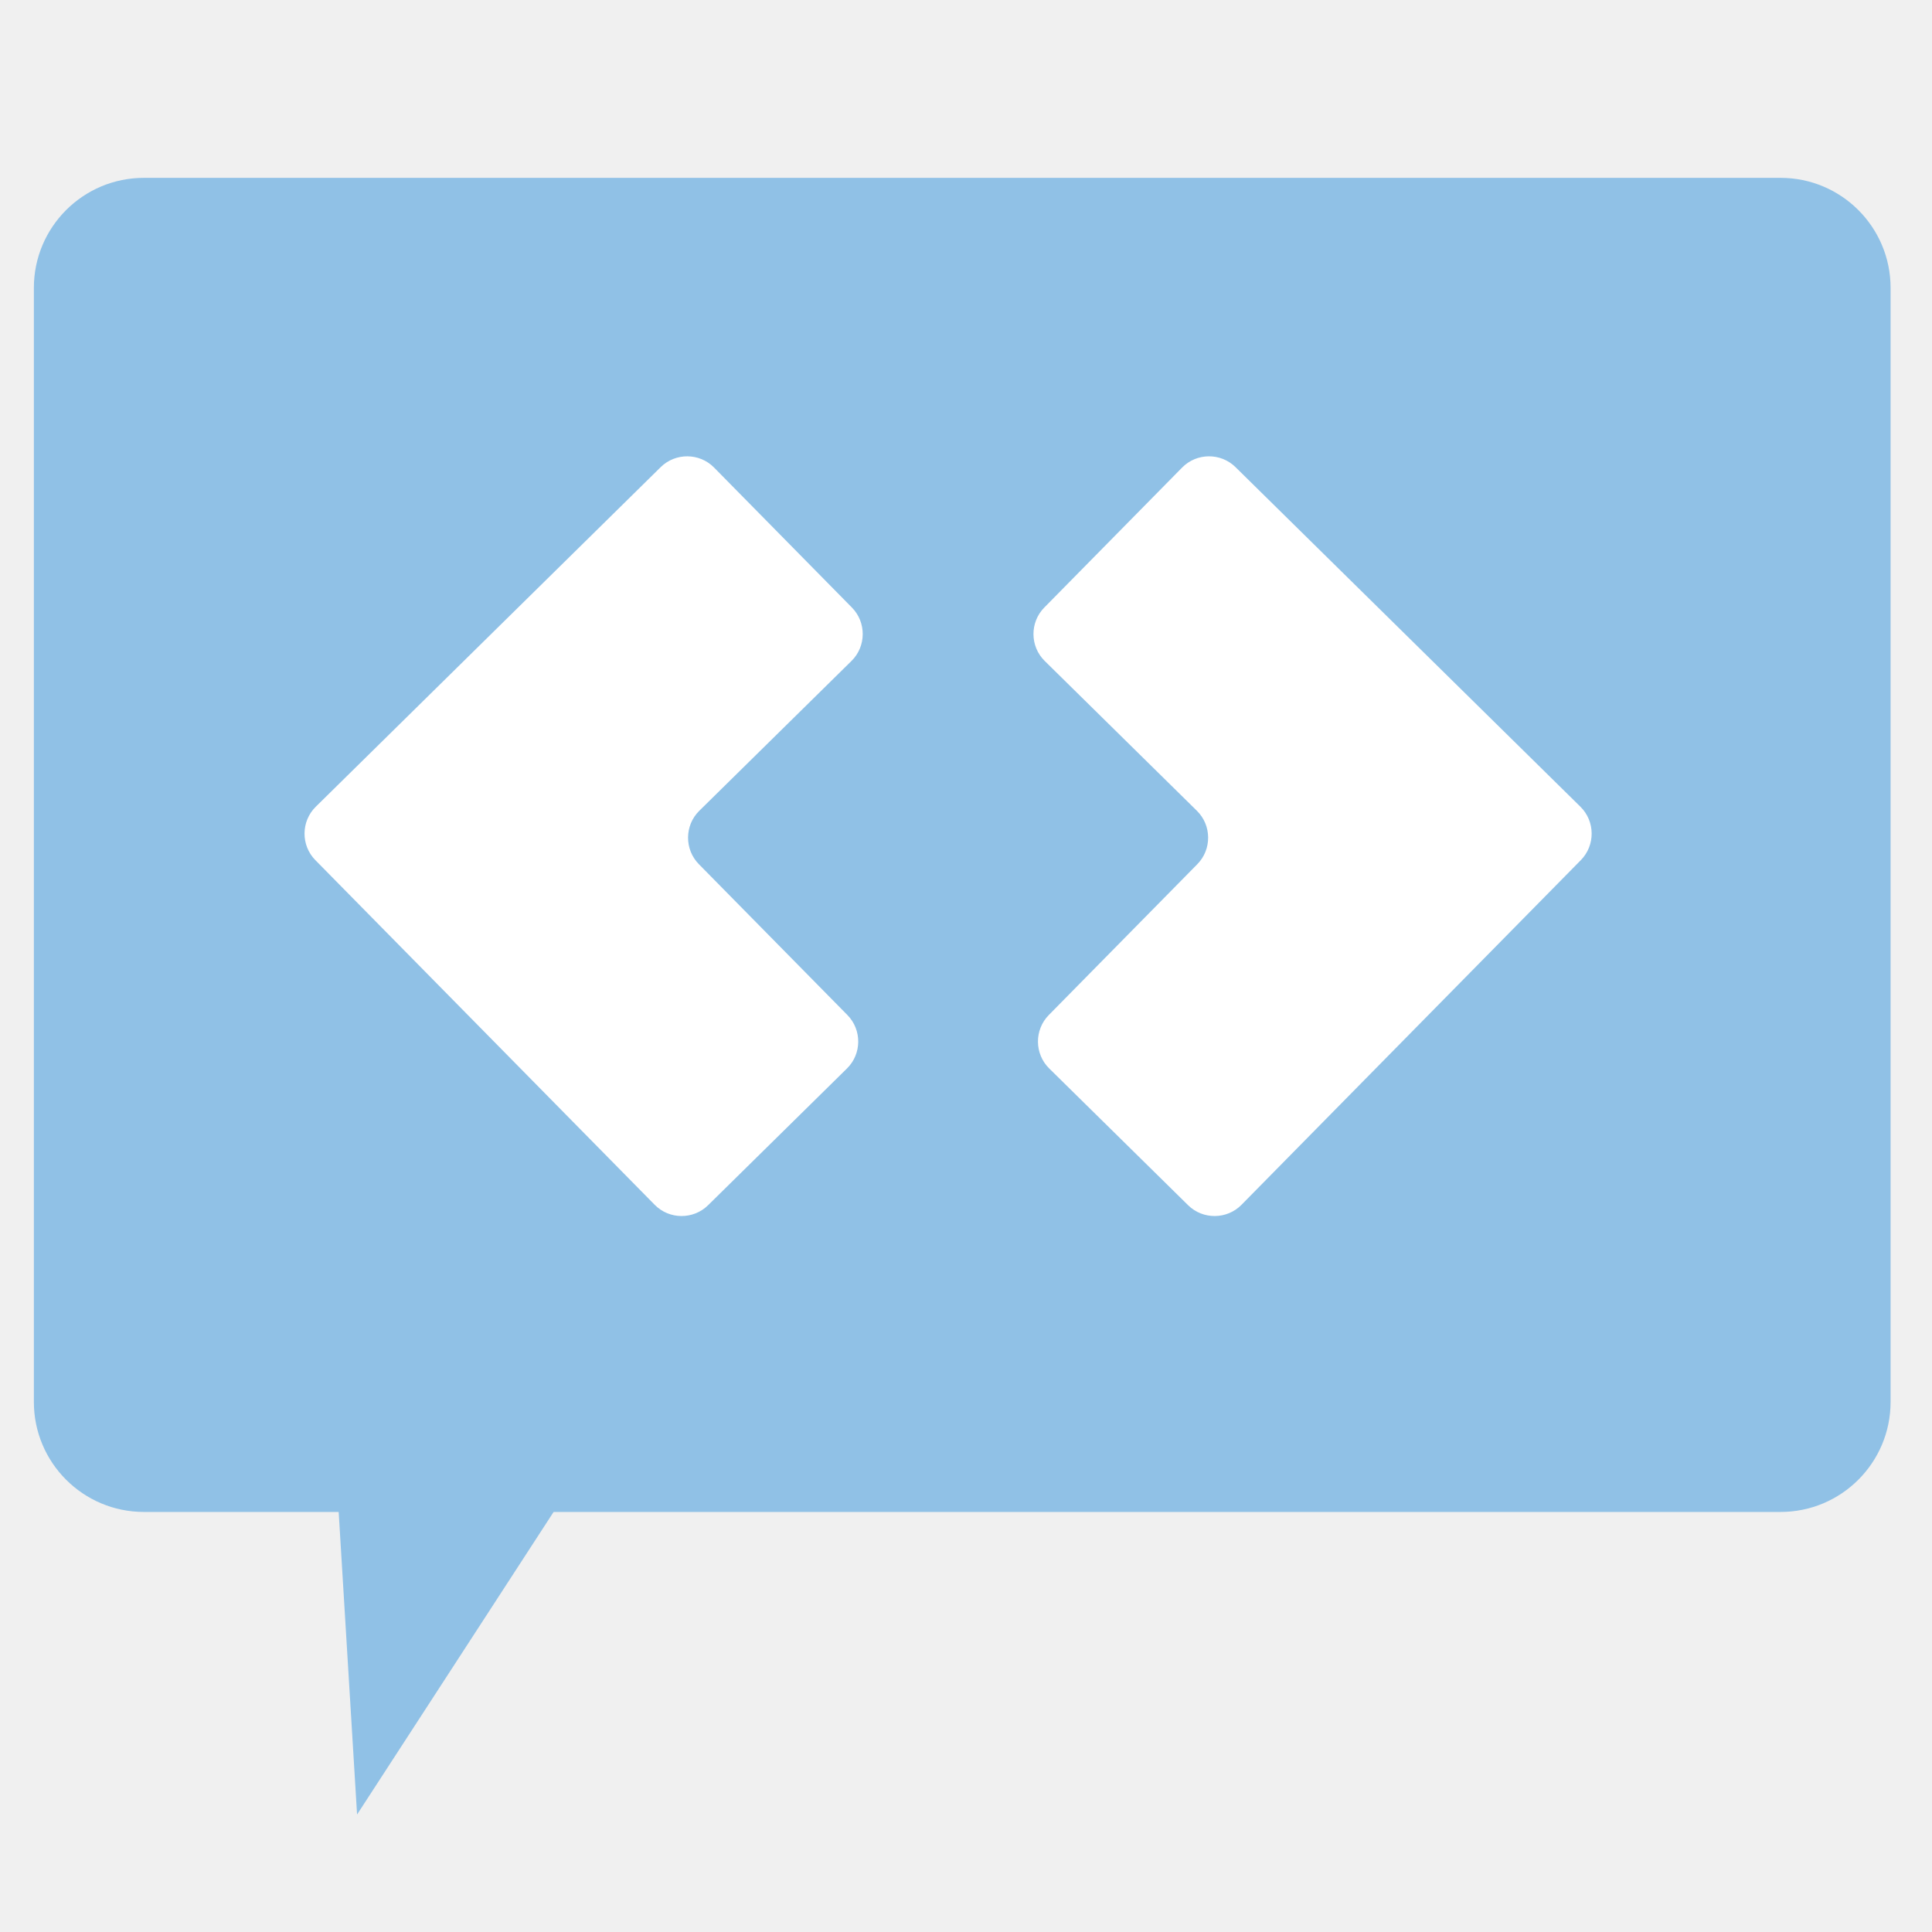
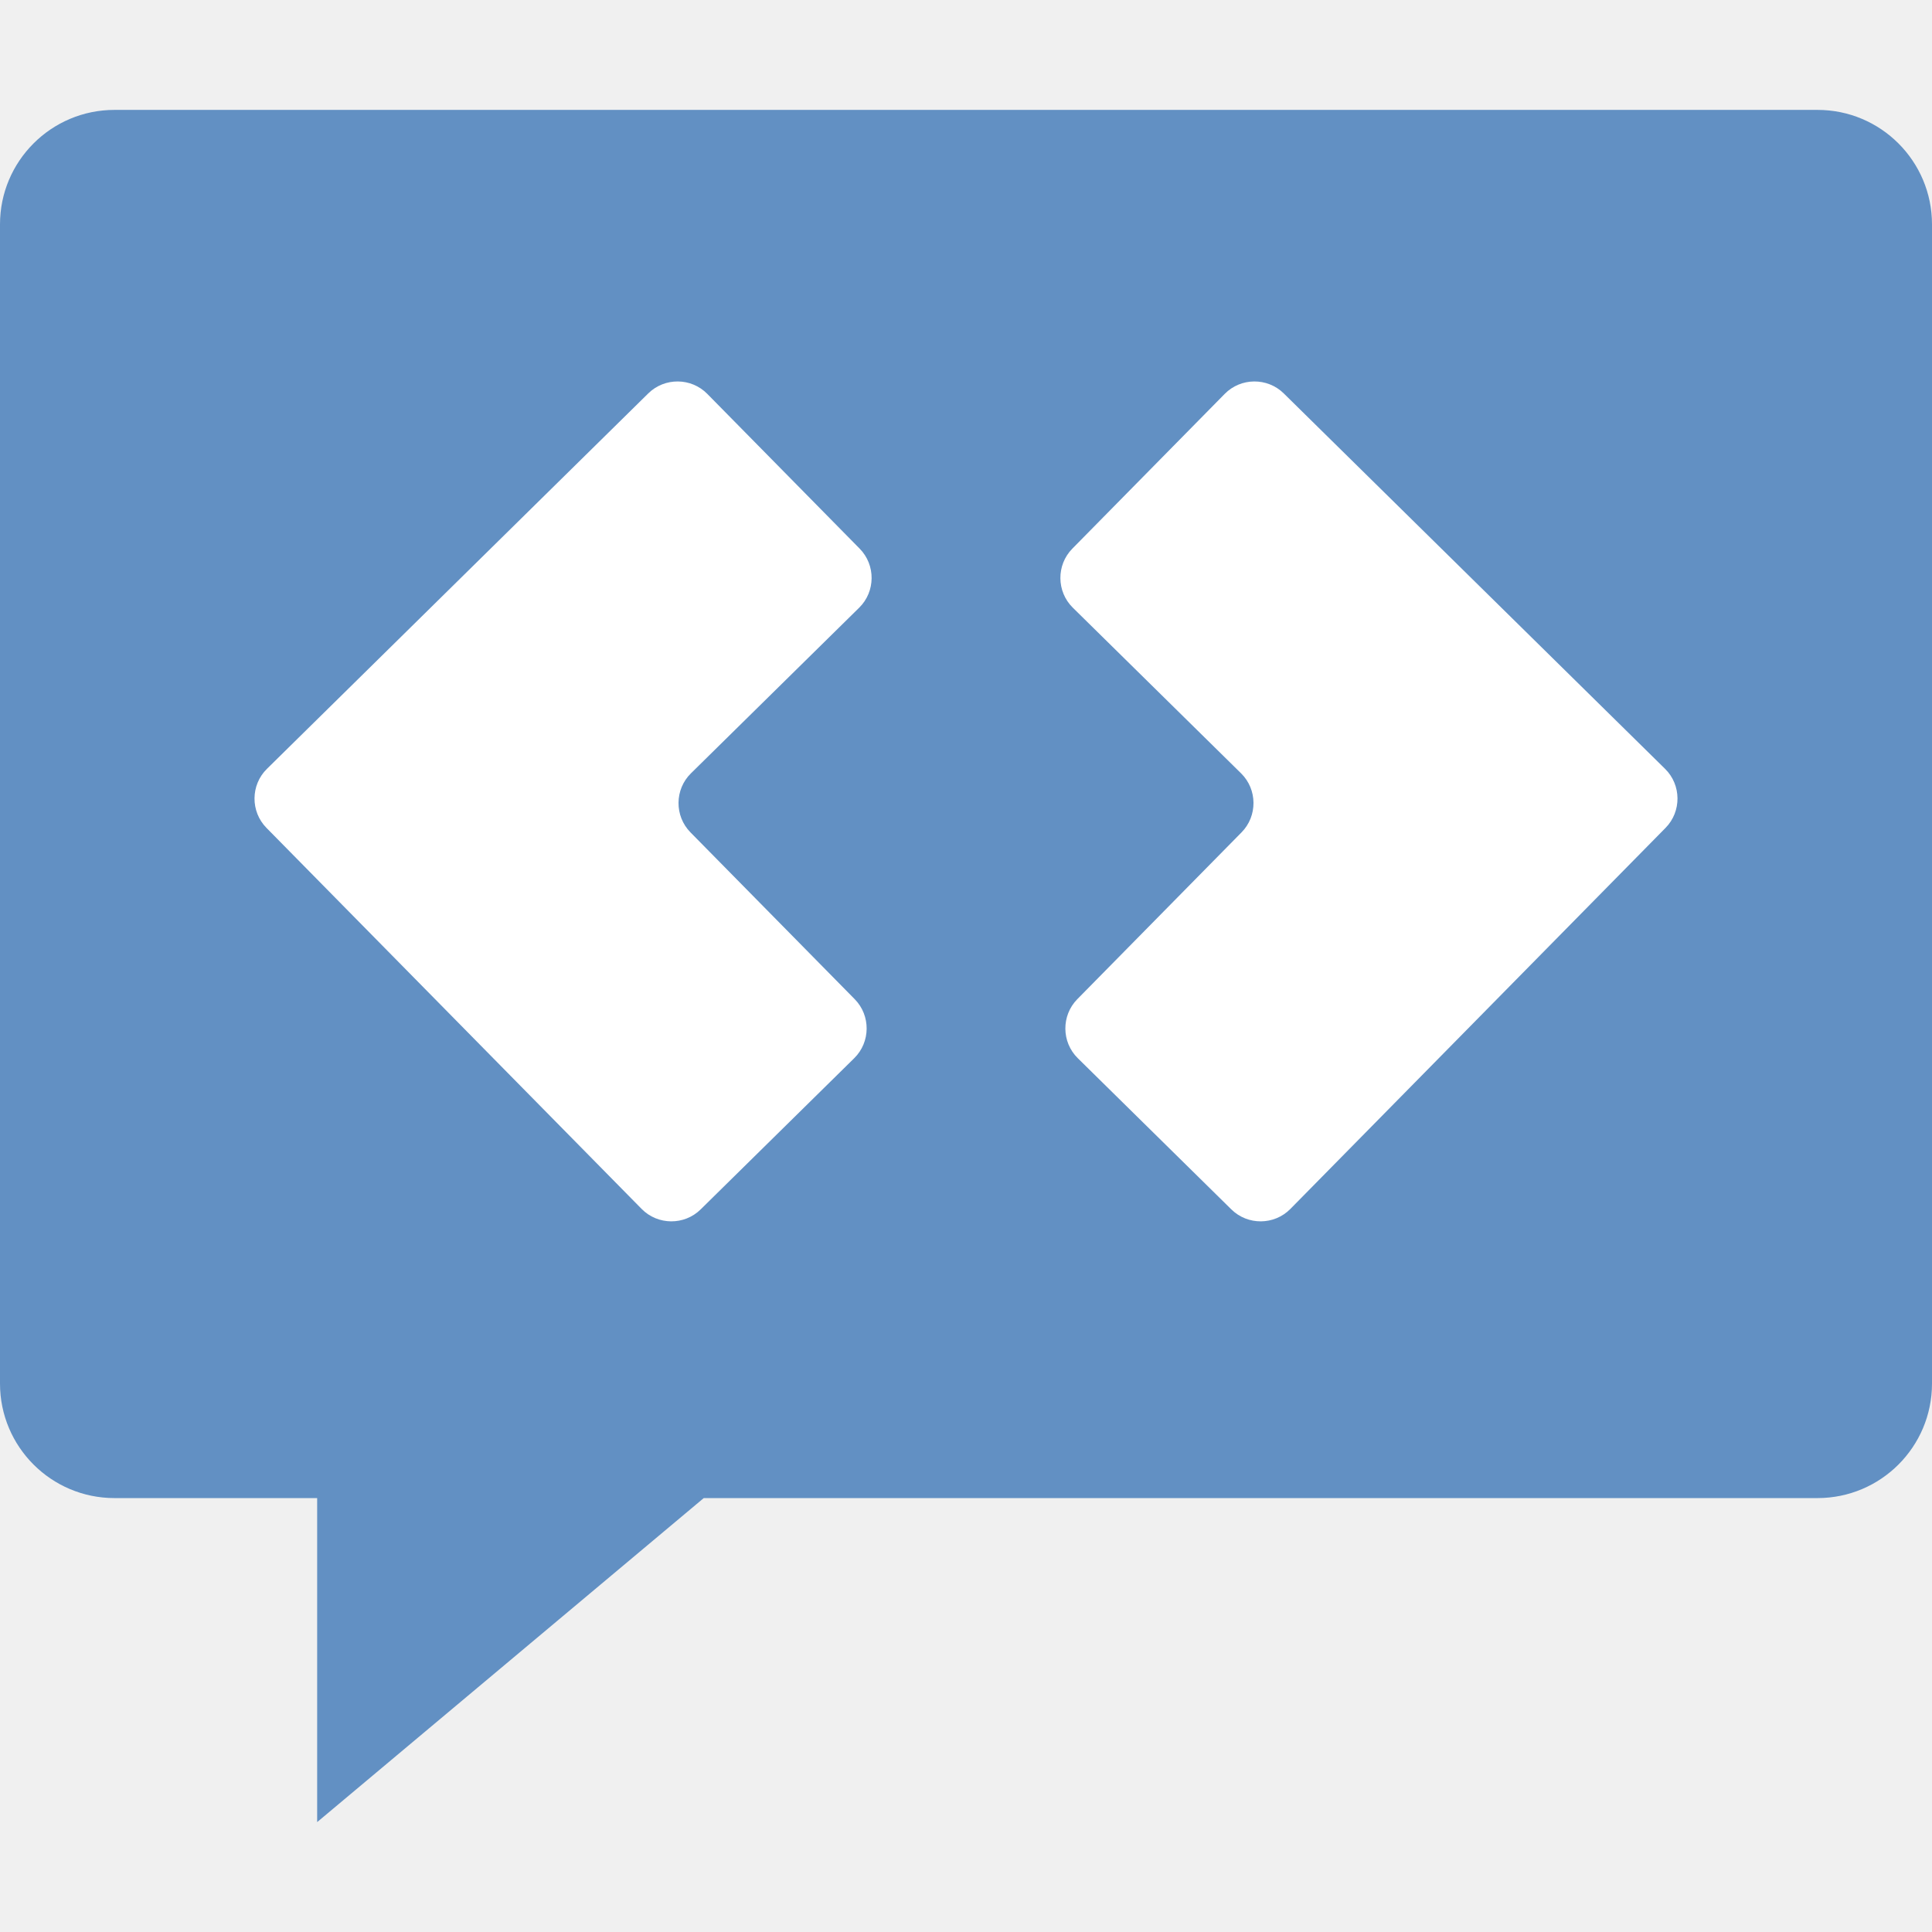
- <svg xmlns="http://www.w3.org/2000/svg" width="512" height="512" viewBox="0 0 512 512">
-   <path fill="#90C1E6" d="M471.867 47.133H38.134c-16.104 0-29.159 13.055-29.159 29.159v295.23c0 16.104 13.055 29.159 29.159 29.159h51.618l4.876 80.186 52.084-80.186h325.155c16.104 0 29.158-13.054 29.158-29.159V76.292c0-16.104-13.054-29.159-29.158-29.159z" />
-   <path fill="#FFF" d="M225.769 161.01c3.858 3.919 3.809 10.283-.11 14.142l-40.344 39.72c-3.919 3.858-3.969 10.222-.11 14.142l39.373 39.989c3.858 3.919 3.809 10.283-.11 14.142l-36.821 36.253c-3.919 3.859-10.283 3.81-14.142-.11l-89.938-91.349c-3.858-3.919-3.81-10.283.11-14.142l91.414-90.004c3.92-3.859 10.283-3.81 14.142.11l36.536 37.107zM276.742 161.01c-3.858 3.919-3.809 10.283.11 14.142l40.345 39.72c3.919 3.858 3.969 10.222.11 14.142l-39.374 39.989c-3.858 3.919-3.809 10.283.11 14.142l36.821 36.253c3.919 3.859 10.283 3.81 14.142-.11l89.938-91.349c3.858-3.919 3.809-10.283-.11-14.142l-91.414-90.004c-3.919-3.859-10.283-3.81-14.142.11l-36.536 37.107z" />
+ <svg xmlns="http://www.w3.org/2000/svg" version="1.1" id="Layer_1" x="0px" y="0px" width="512px" height="512px" viewBox="0 0 512 512" enable-background="new 0 0 512 512" xml:space="preserve">
+   <g>
+     <path fill="#6290C3" d="M481.66,29.125H30.341C13.584,29.125,0,42.709,0,59.467v307.199c0,16.758,13.584,30.341,30.341,30.341   h53.71v85.868L186.5,397.007h295.16c16.757,0,30.34-13.582,30.34-30.341V59.467C512,42.709,498.417,29.125,481.66,29.125z" />
+     <path fill="#FFFFFF" d="M227.824,145.4c4.265,4.333,4.211,11.369-0.122,15.635L183.1,204.947   c-4.333,4.265-4.388,11.301-0.122,15.635l43.529,44.209c4.265,4.333,4.211,11.369-0.122,15.635l-40.707,40.08   c-4.333,4.266-11.368,4.212-15.634-0.122l-99.431-100.99c-4.265-4.333-4.212-11.368,0.122-15.635l101.062-99.503   c4.334-4.266,11.369-4.212,15.635,0.121L227.824,145.4z M284.178,145.4c-4.267,4.333-4.211,11.369,0.121,15.635l44.604,43.912   c4.333,4.265,4.389,11.301,0.121,15.635l-43.528,44.209c-4.265,4.333-4.212,11.369,0.121,15.635l40.707,40.08   c4.333,4.266,11.368,4.212,15.635-0.122l99.431-100.99c4.265-4.333,4.211-11.368-0.122-15.635l-101.063-99.503   c-4.333-4.266-11.368-4.212-15.634,0.121L284.178,145.4L284.178,145.4z" />
+   </g>
</svg>
